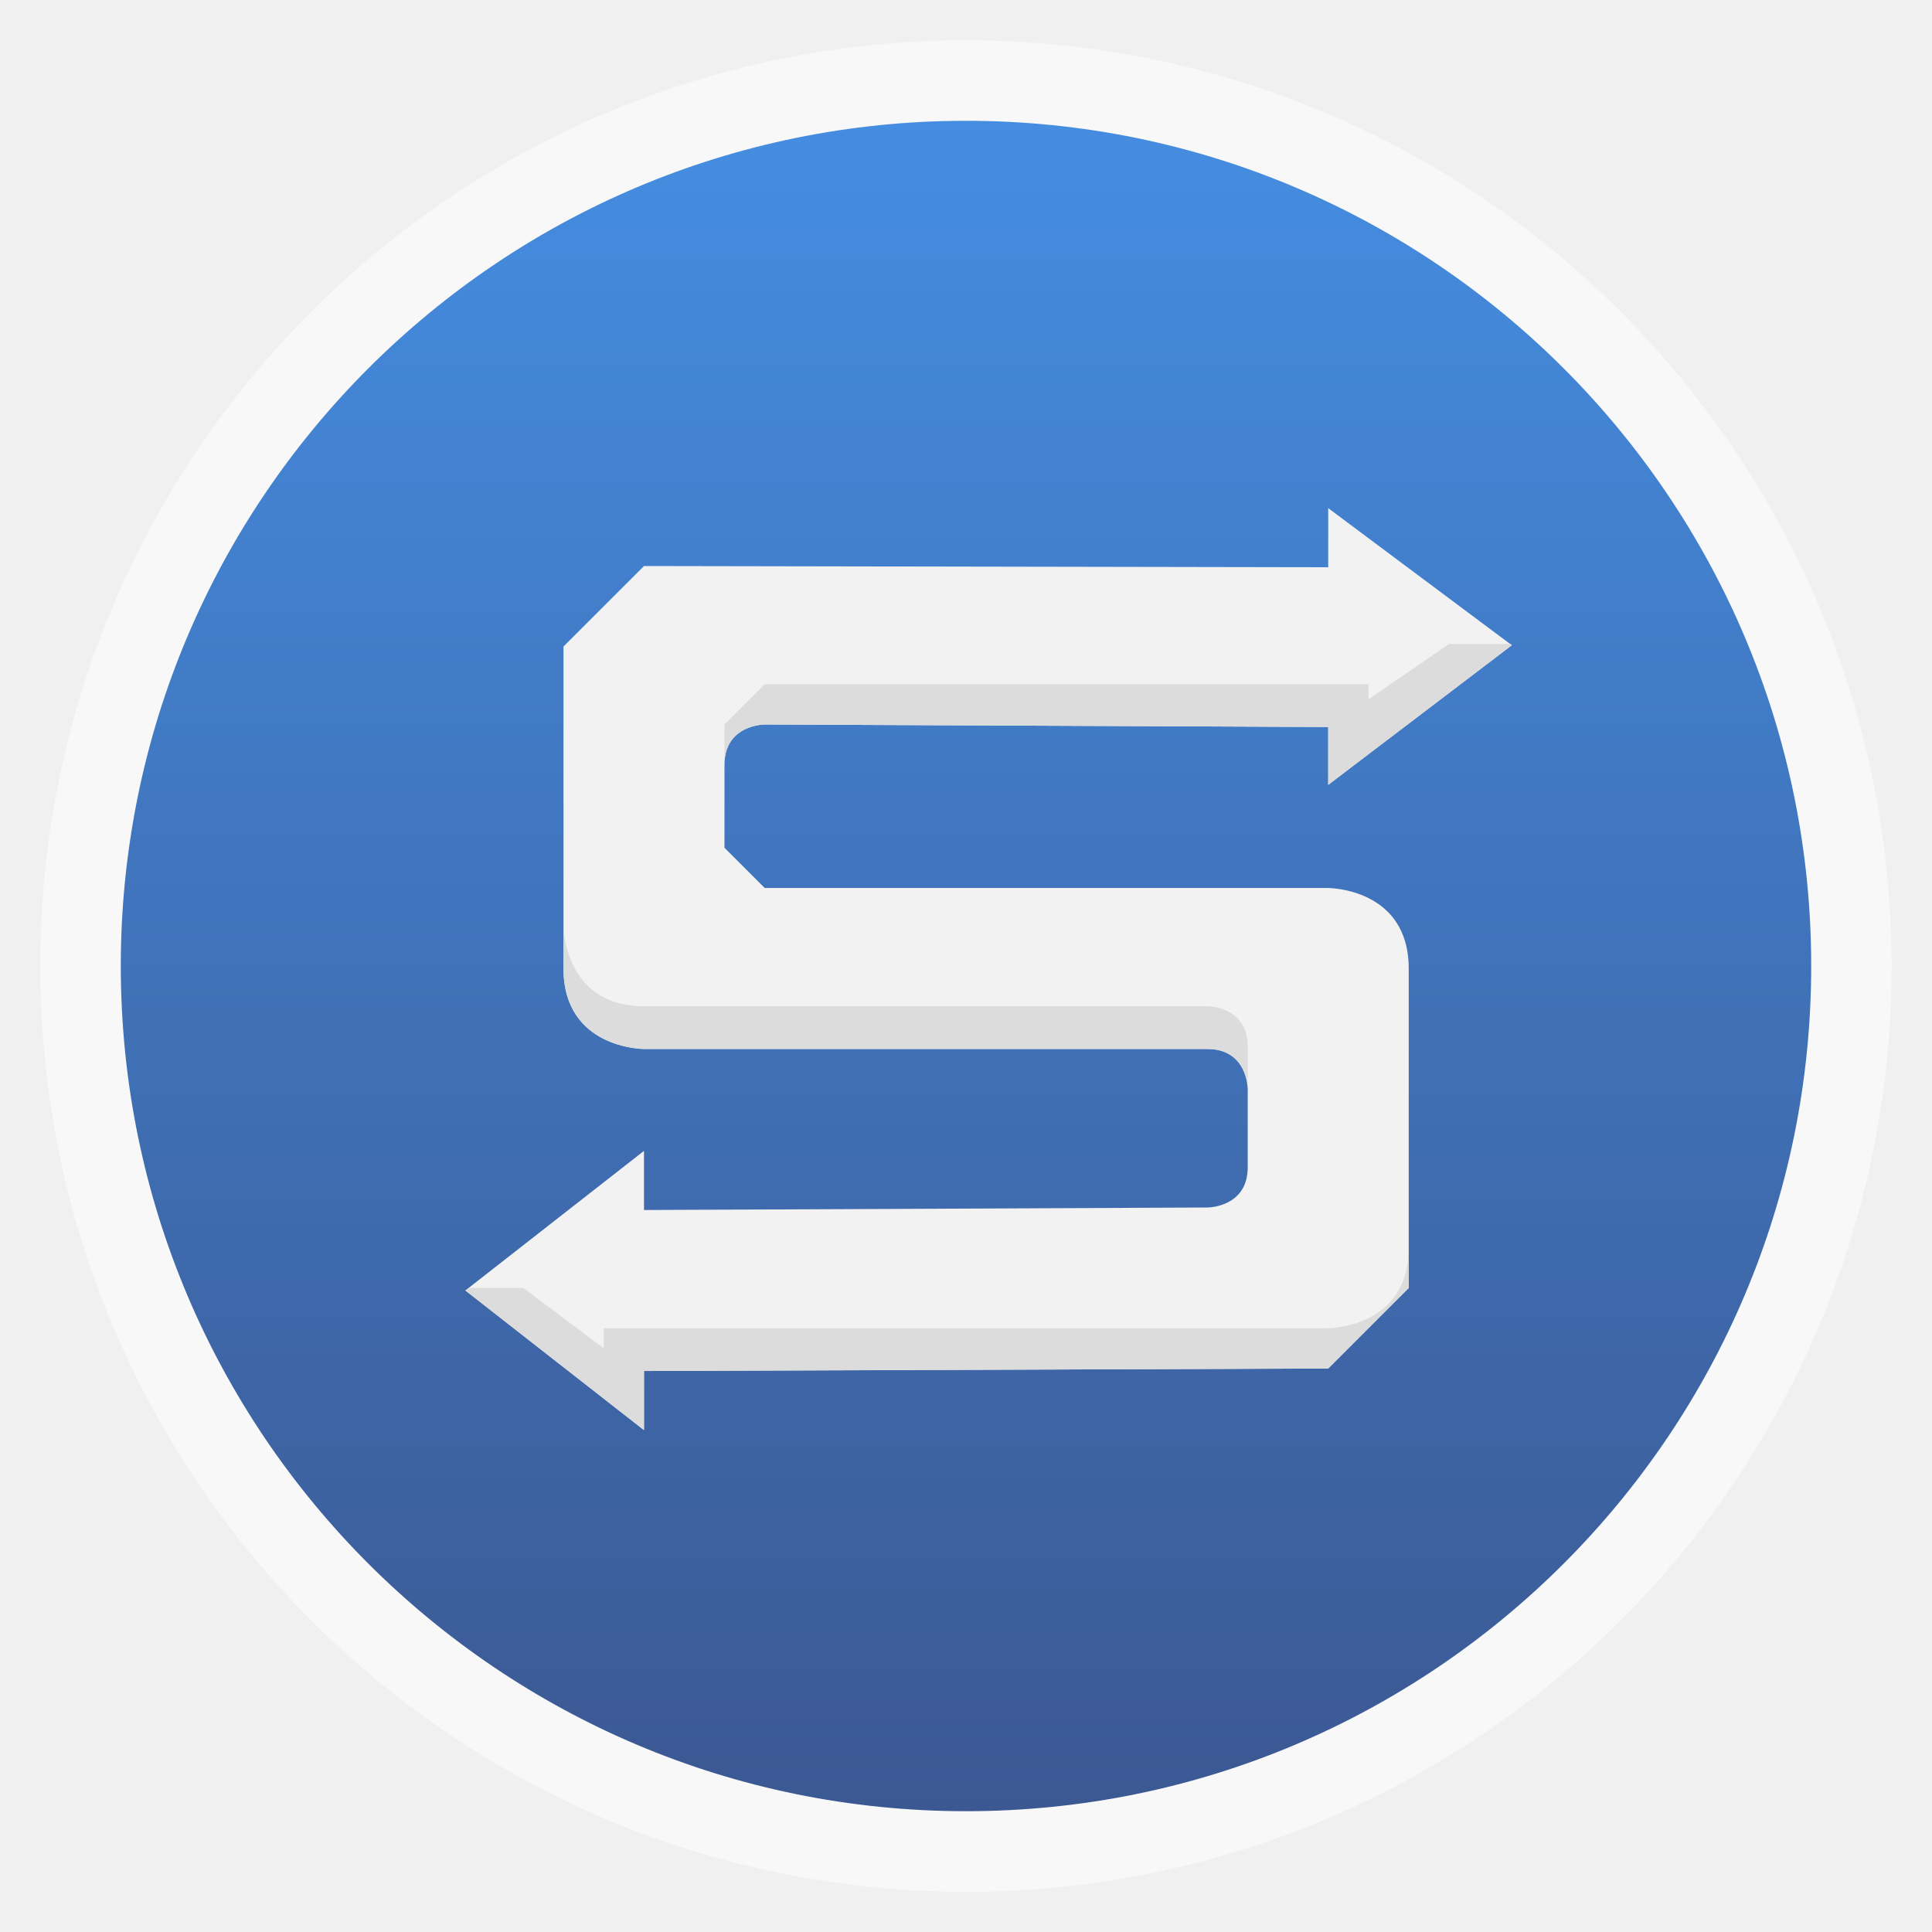
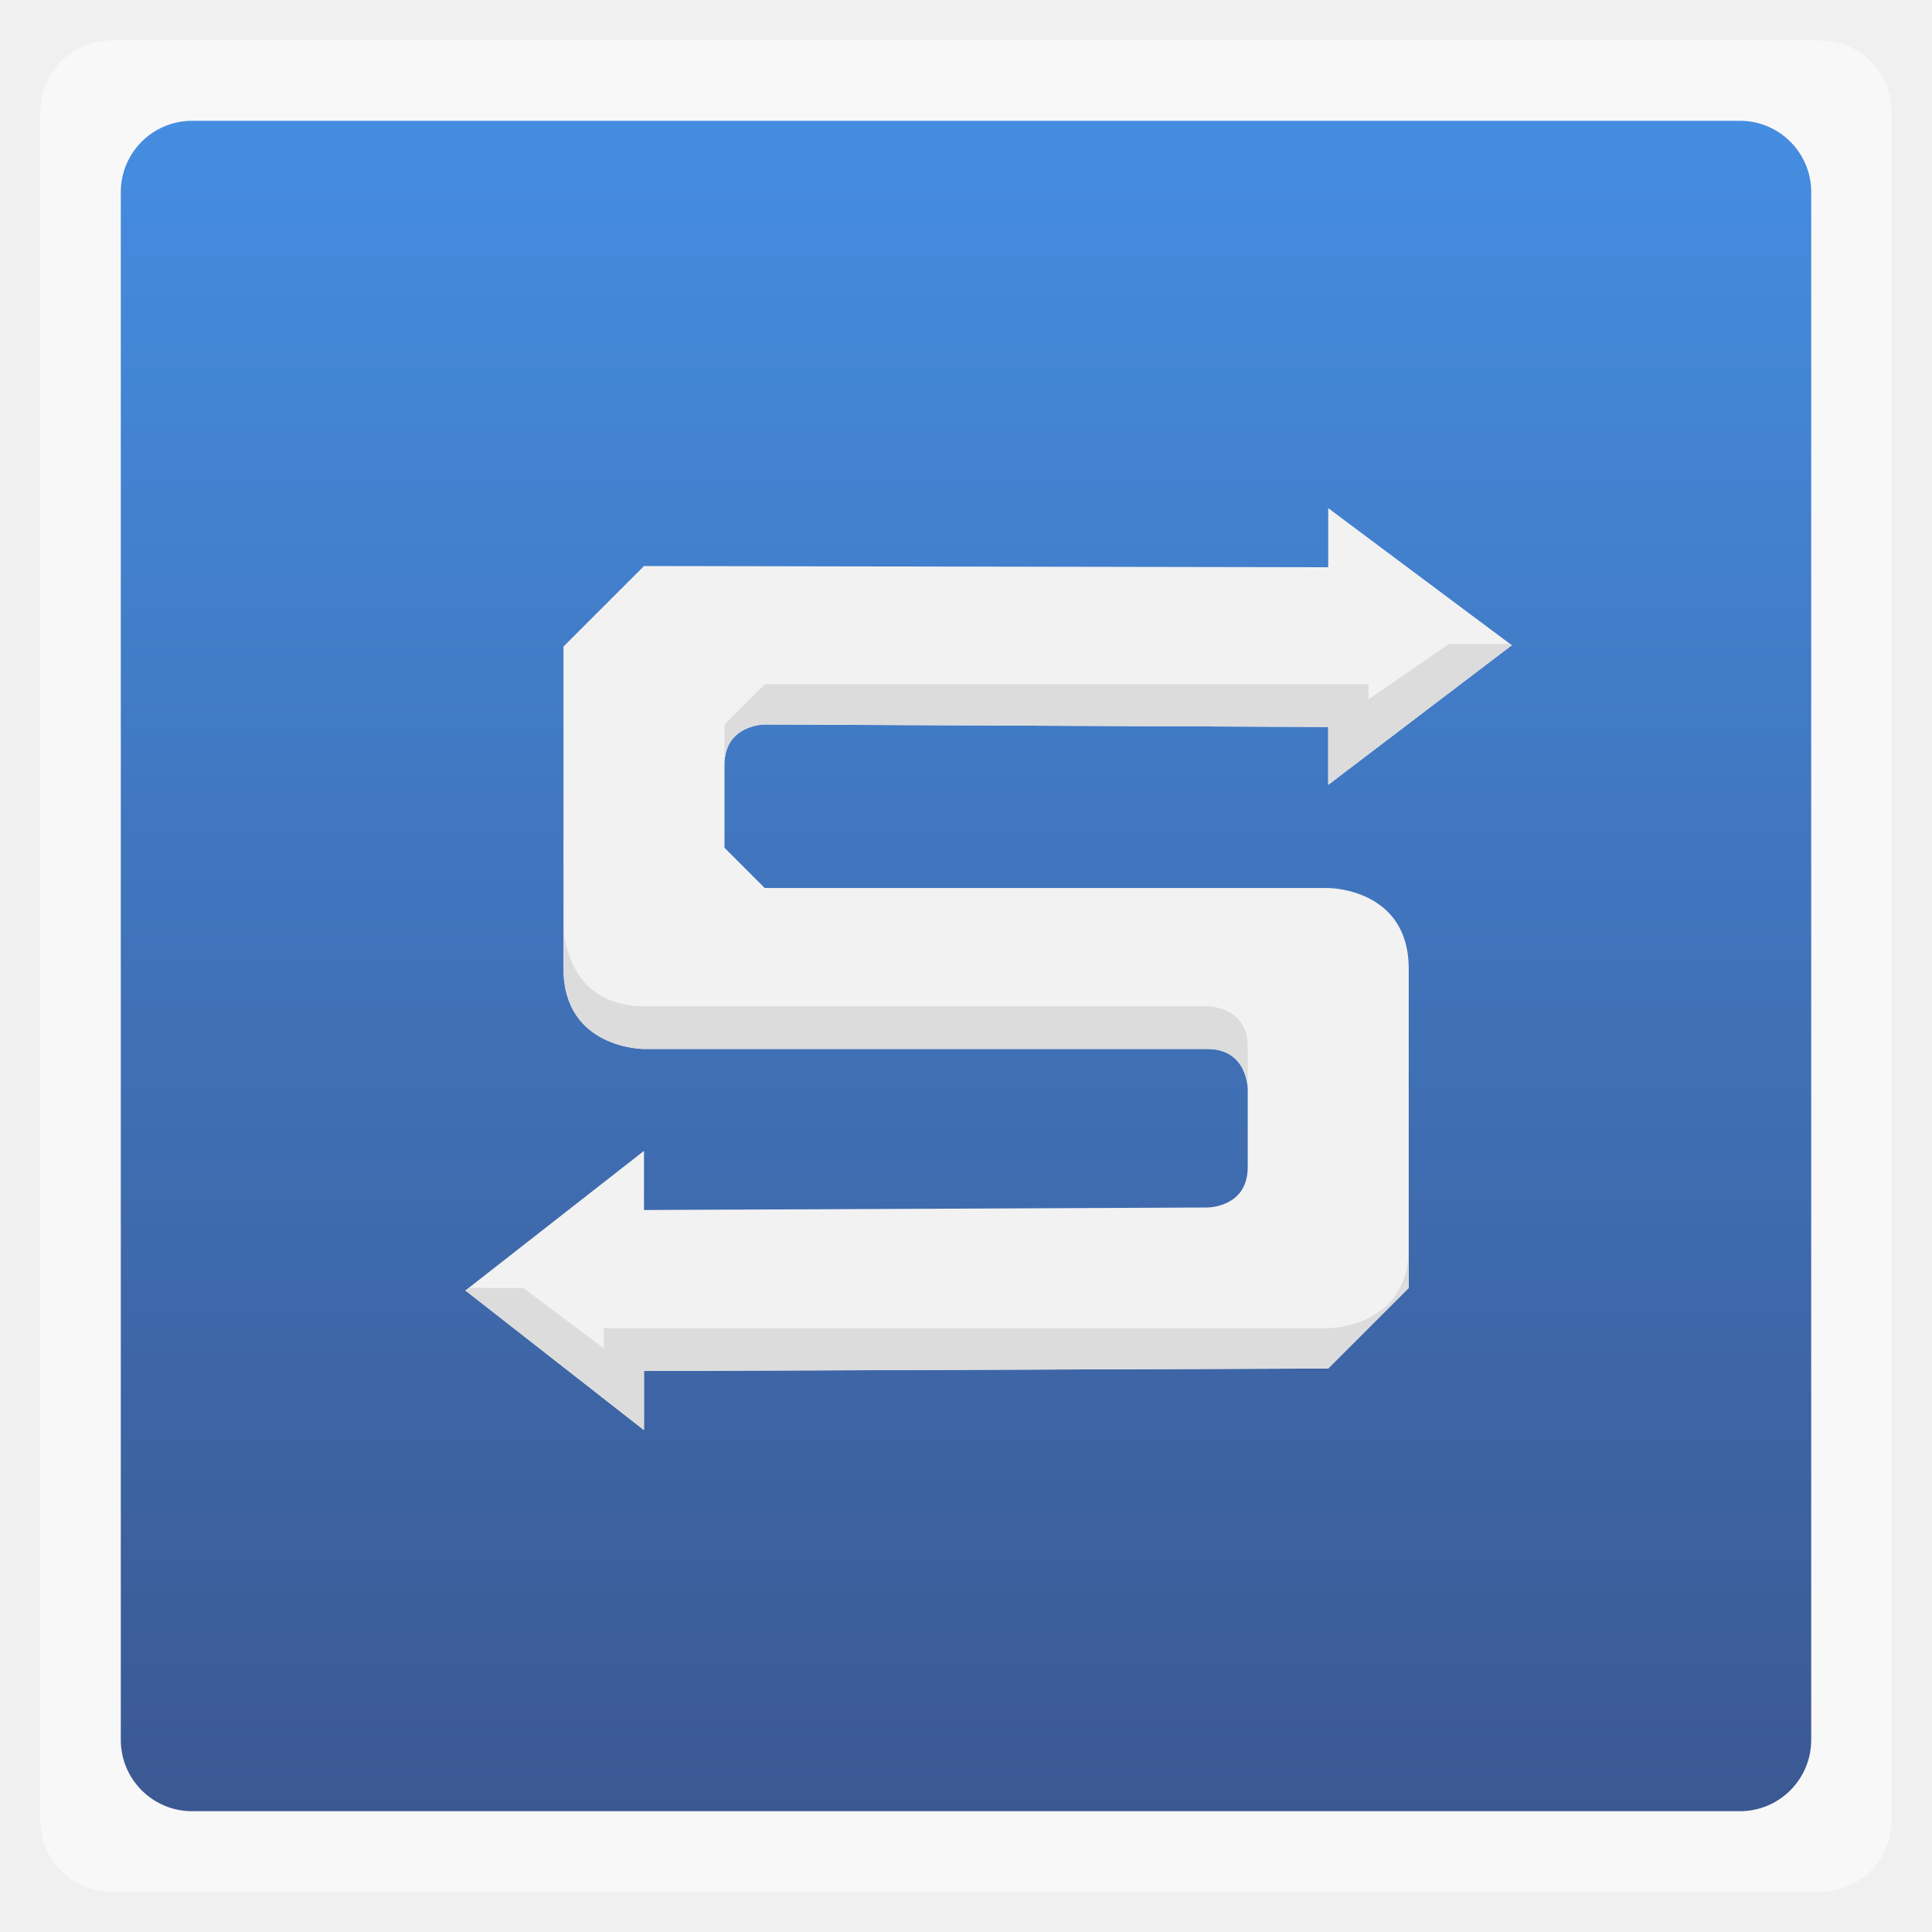
<svg xmlns="http://www.w3.org/2000/svg" height="48" width="48" version="1.1" viewBox="0 0 13.547 13.547">
  <defs>
    <linearGradient id="linearGradient3852" gradientUnits="userSpaceOnUse" x2="0" gradientTransform="matrix(1.10525,0,0,1.10525,-134.2787,-295.7618)" y1="279.096" y2="268.33">
      <stop stop-color="#3b5892" offset="0" />
      <stop stop-color="#458de1" offset="1" />
    </linearGradient>
  </defs>
-   <rect opacity="0.5" fill-rule="evenodd" rx="6.491" height="12.982" width="12.982" y="0.283" x="0.282" fill="#FFF" />
-   <rect fill-rule="evenodd" rx="5.927" height="11.853" width="11.853" y="0.847" x="0.847" fill="url(#linearGradient3852)" />
+   <rect opacity="0.5" fill-rule="evenodd" rx="0.5" height="12.982" width="12.982" y="0.283" x="0.282" fill="#FFF" />
+   <rect fill-rule="evenodd" rx="0.5" height="11.853" width="11.853" y="0.847" x="0.847" fill="url(#linearGradient3852)" />
  <path fill="#f2f2f2" d="M33,12.625v1.469l-17-0.031-2,2v4.031,3.969c0,2,2,2,2,2h14c1,0,1,1,1,1v1.938c0,1-1,1-1,1l-14,0.062v-1.469l-4.438,3.469,4.438,3.469v-1.469l17-0.062,2-2v-2.938-5c0-2-2-2-2-2h-14l-1-1v-0.969-1.094c0-1,1-1,1-1l14,0.062v1.438l4.562-3.469-4.562-3.406z" transform="scale(0.2822222,0.2822222)" />
  <path fill="#dcdcdc" d="M36,16l-2,1.375v-0.375h-15l-1,1v1c0-1,1-1,1-1l14,0.062v1.438l4.562-3.469-0.031-0.031h-1.531zm-22,7v1.062c0,2,2,2,2,2h14c0.75,0,0.953,0.562,1,0.844v-0.906c0-1-1-1-1-1h-14c-2,0-2-2-2-2zm21,8c0,2-2,2-2,2h-18v0.5l-2-1.5h-1.344l-0.094,0.062,4.438,3.469v-1.469l17-0.062,2-2v-1z" transform="scale(0.2822222,0.2822222)" />
</svg>
